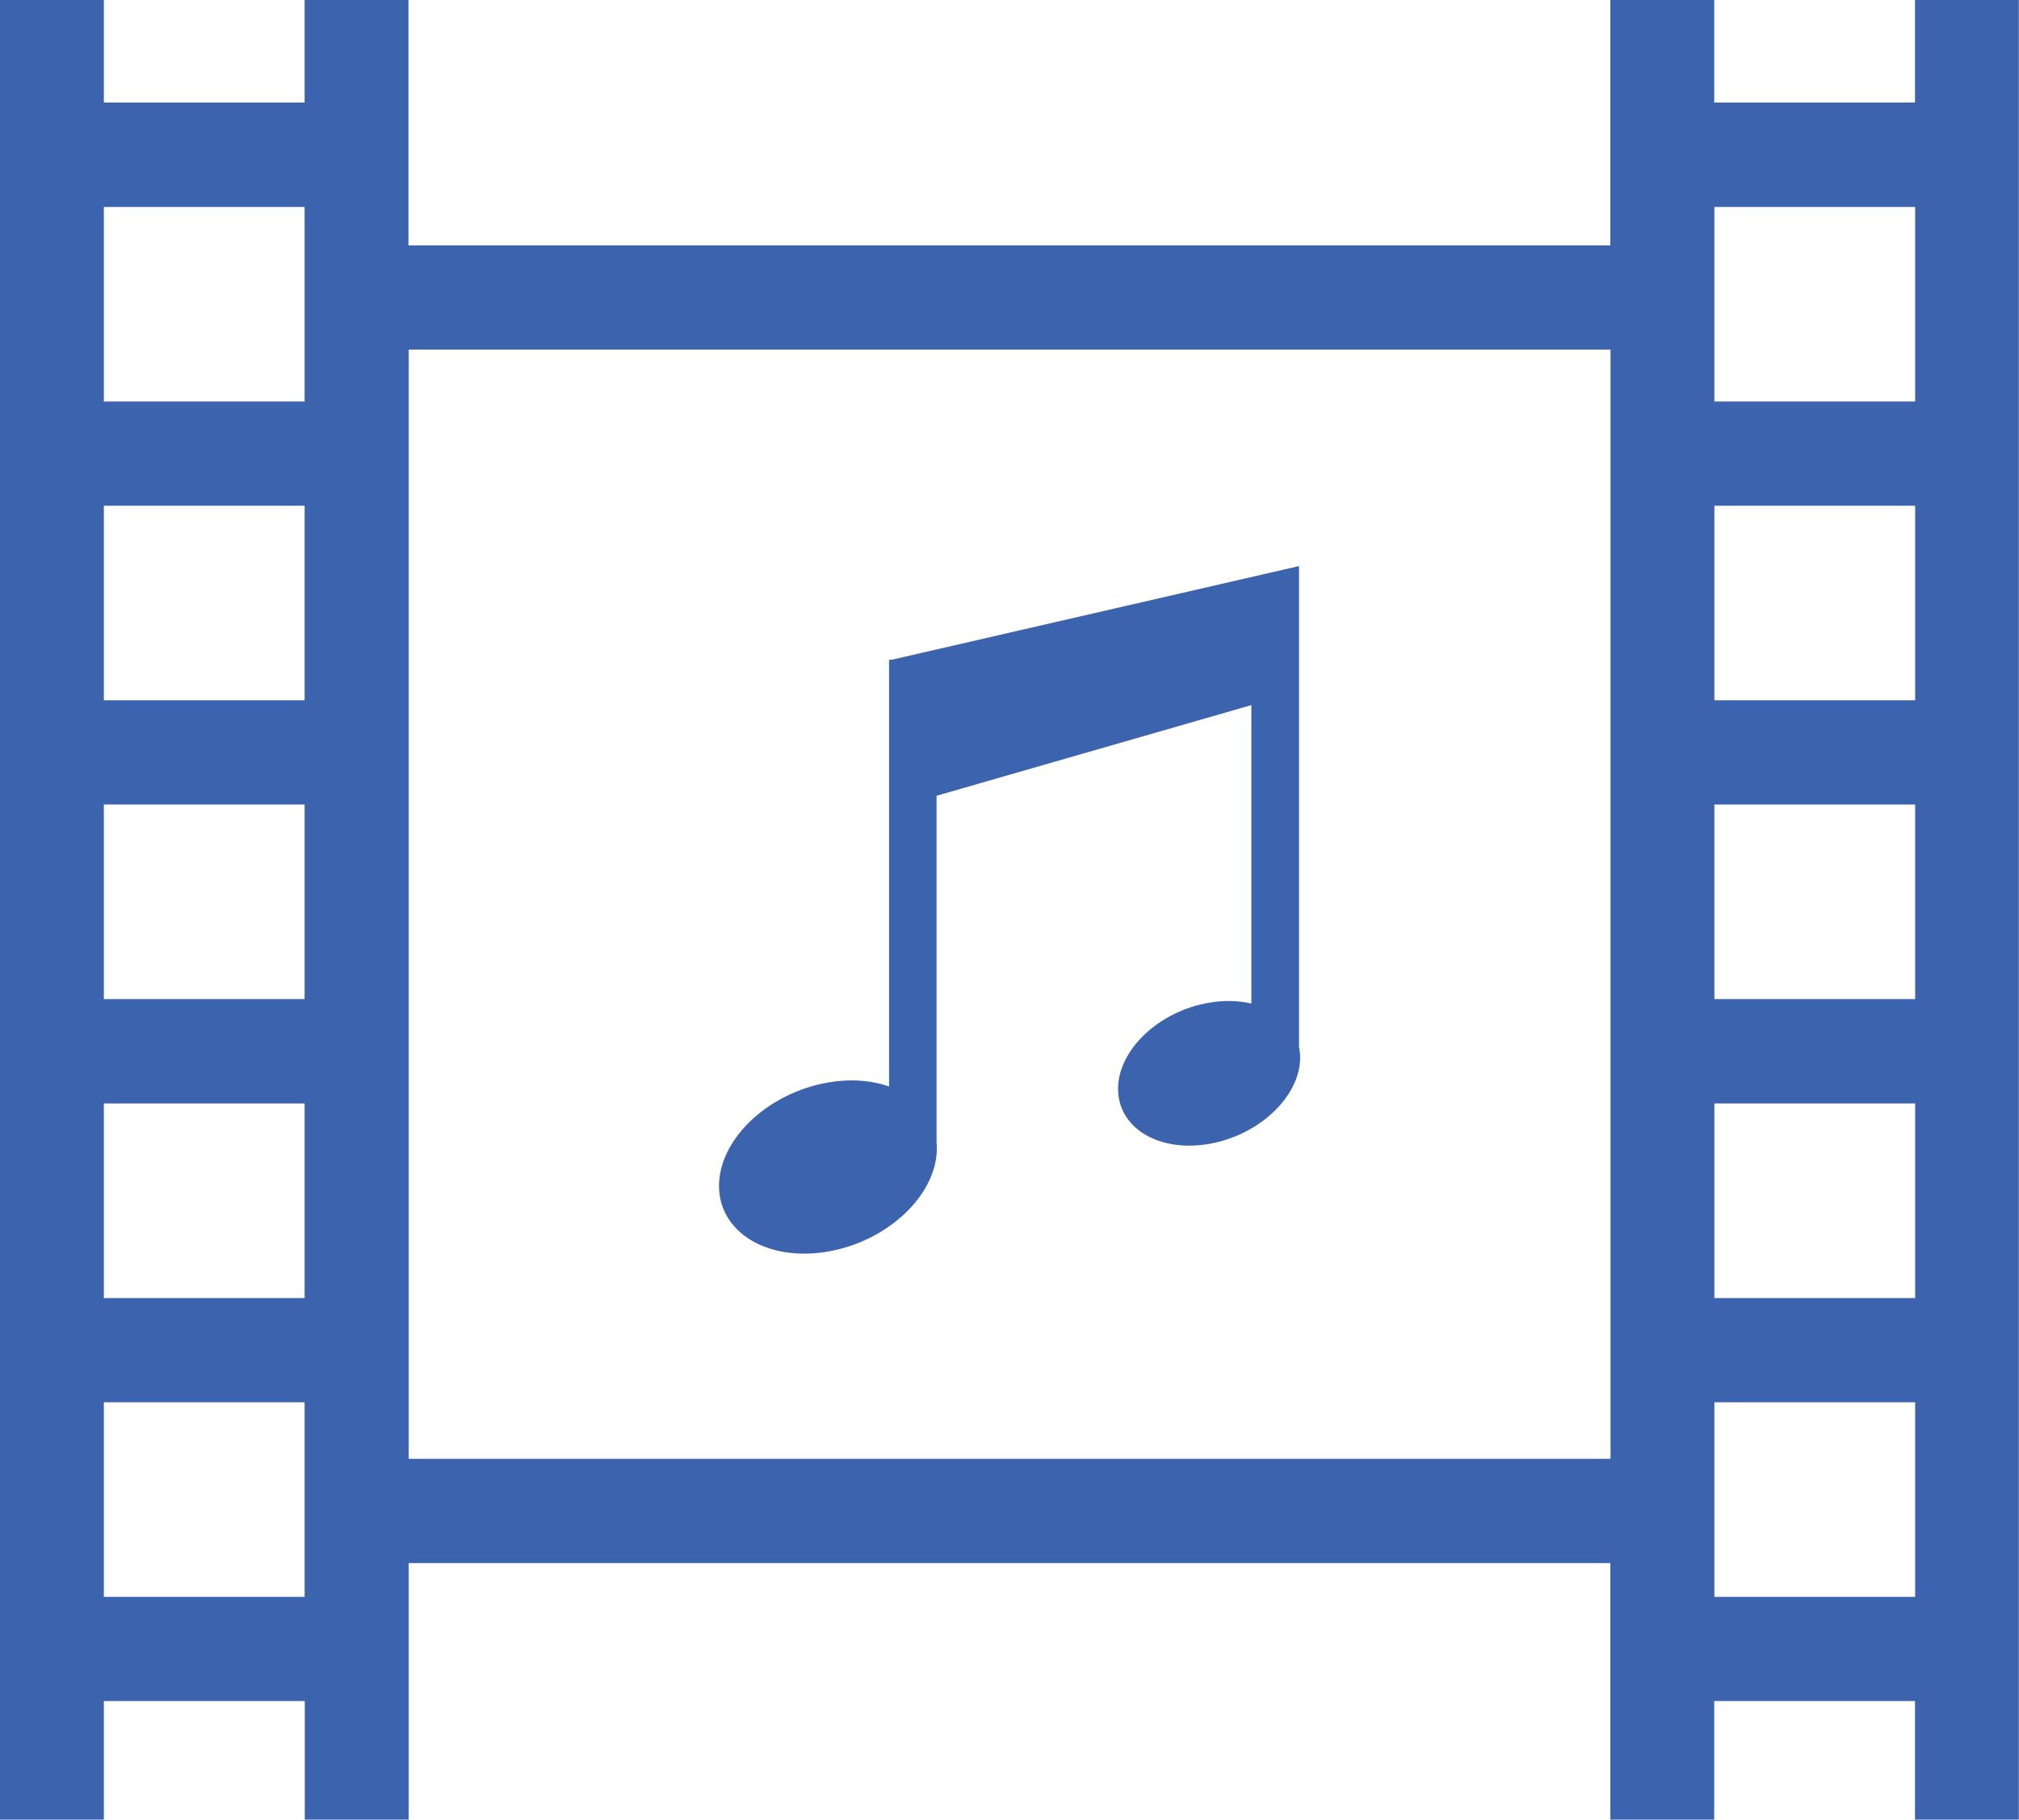
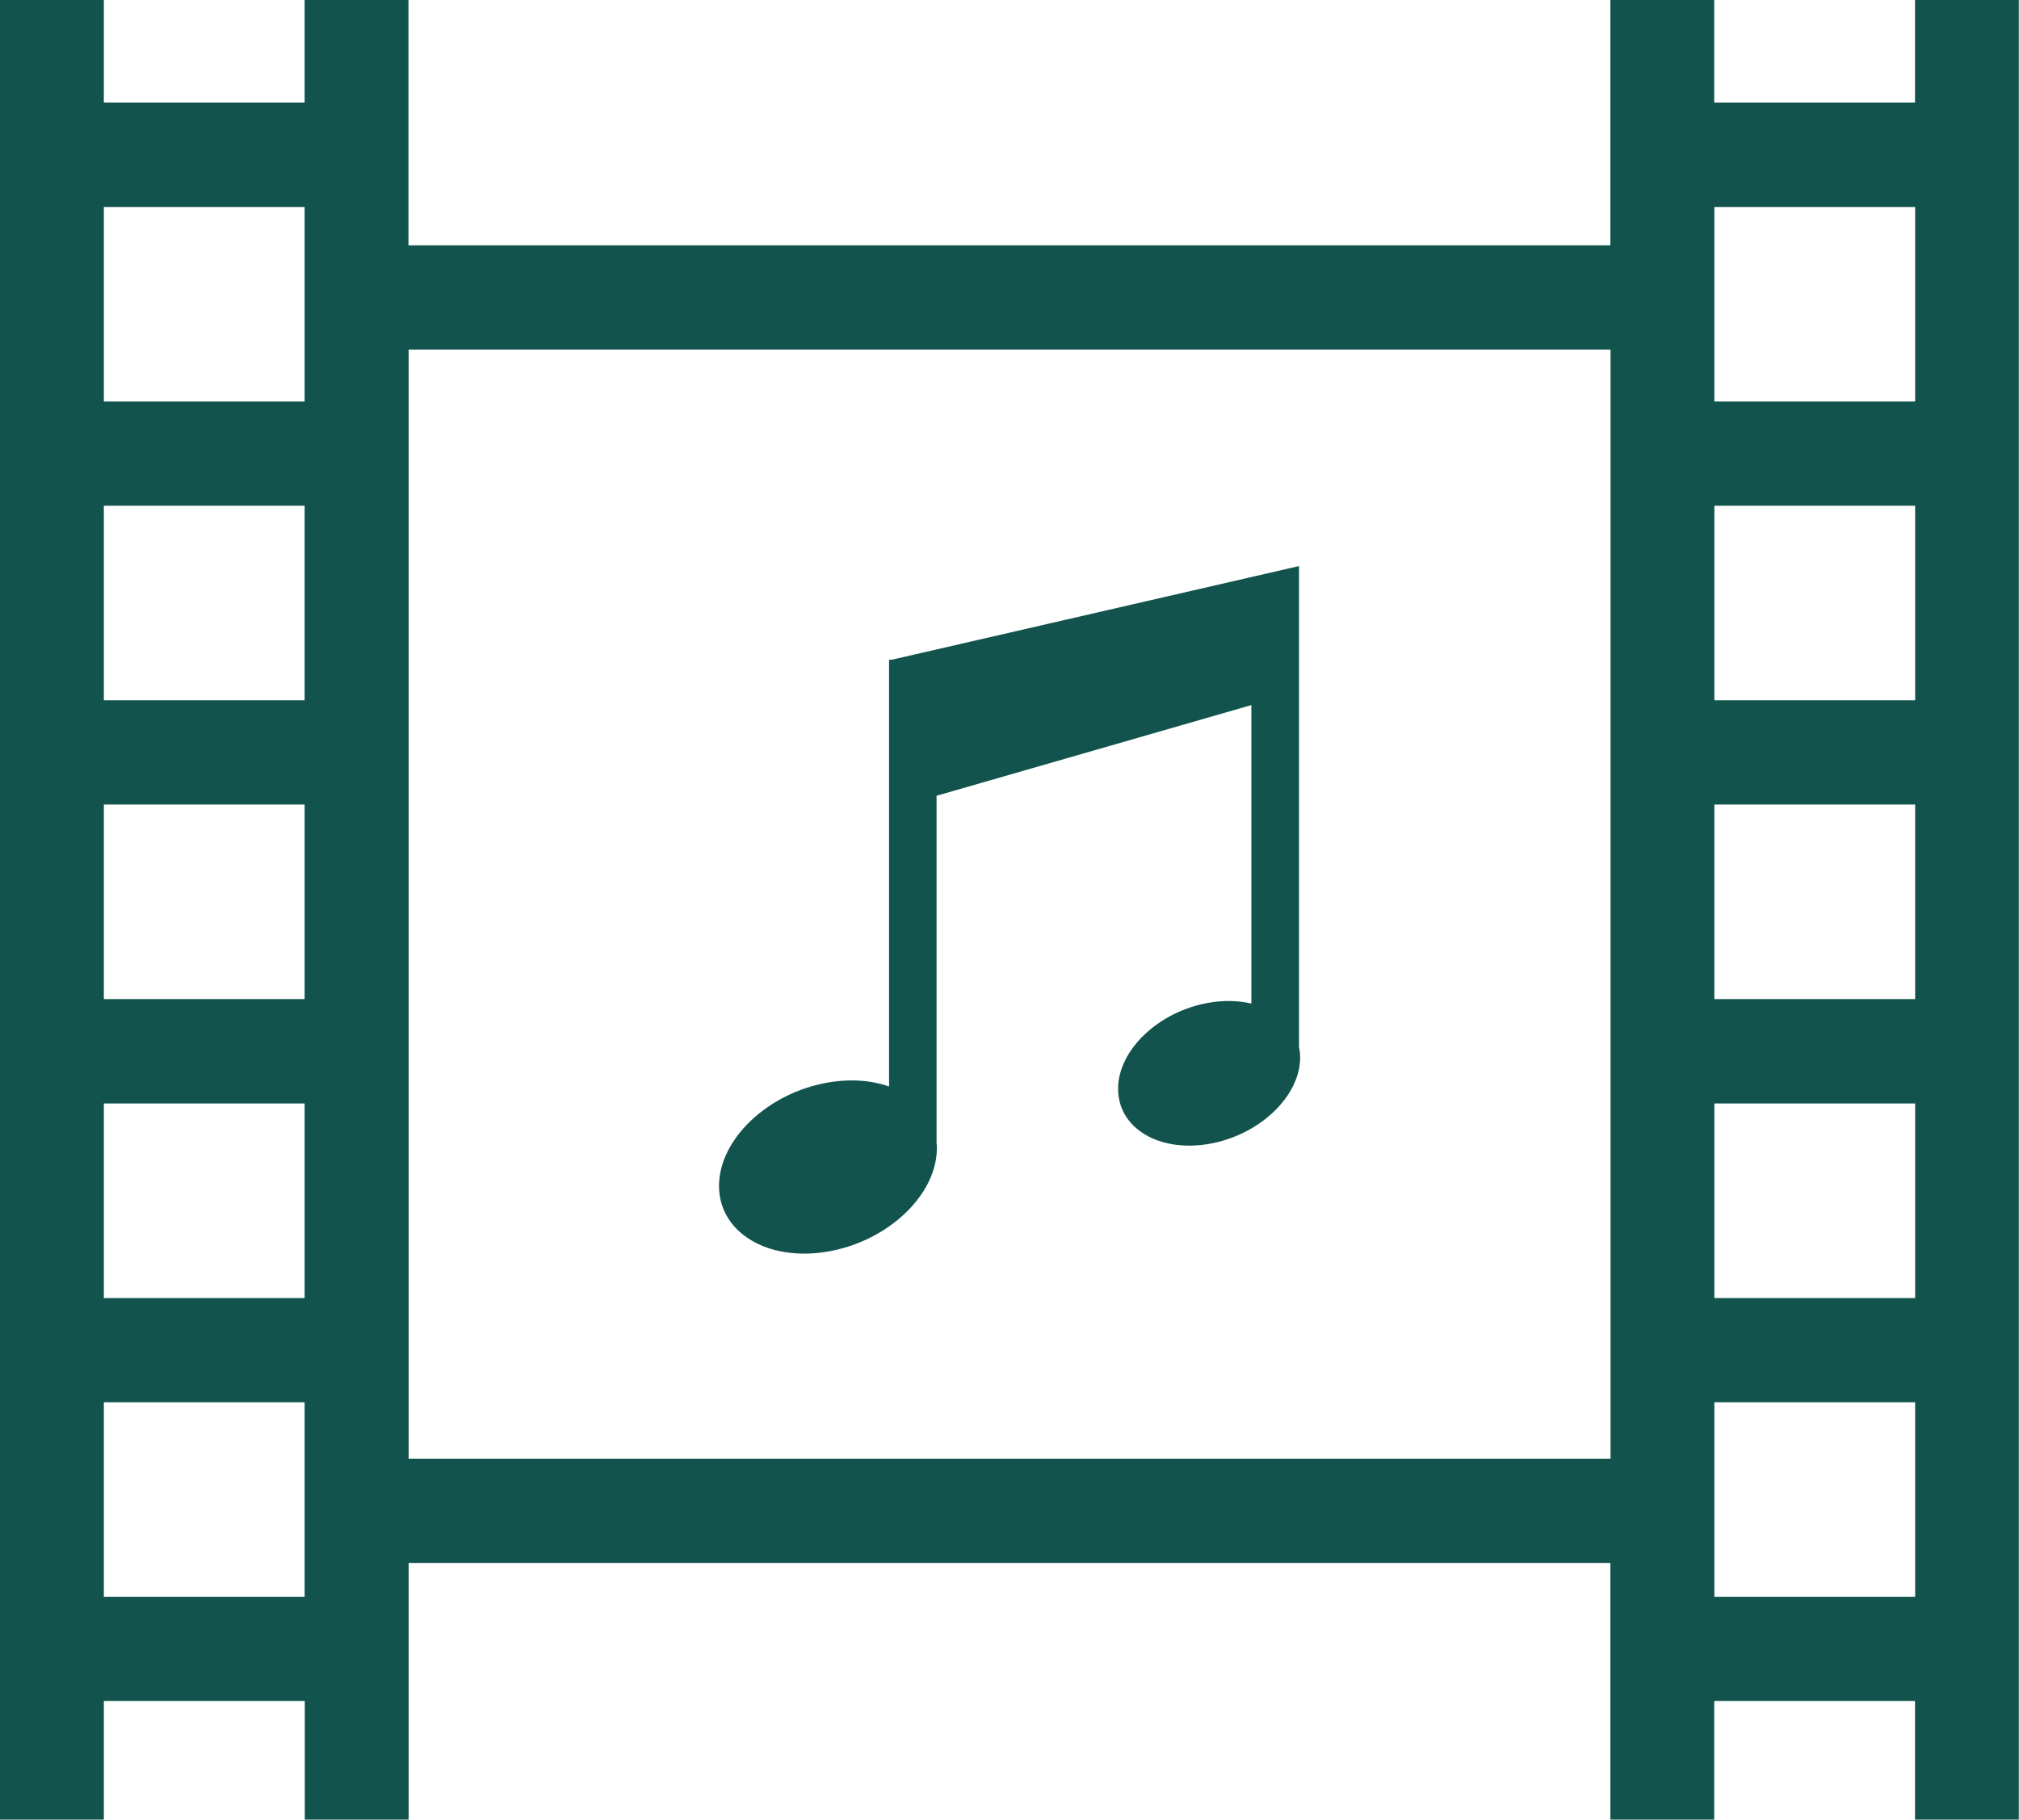
<svg xmlns="http://www.w3.org/2000/svg" width="71" height="64" viewBox="0 0 71 64" fill="none">
-   <path d="M3.652 0V3.607H10.712V0H14.364V8.63H56.63V0H60.282V3.607H67.343V0H70.994V64H67.343V59.83H60.282V64H56.63V54.976H14.37V64H10.718V59.83H3.652V64H0V0H3.652ZM42.514 35.268C43.052 35.175 43.56 35.193 44.005 35.297V24.8L32.935 27.989V40.181C32.94 40.244 32.946 40.314 32.946 40.383C32.946 42.025 31.23 43.655 29.115 44.02C27.001 44.385 25.285 43.353 25.285 41.712C25.285 40.07 27.001 38.441 29.115 38.075C29.913 37.936 30.652 38 31.265 38.214V23.205H31.357L45.681 19.91V36.817C45.704 36.938 45.721 37.066 45.721 37.194C45.721 38.562 44.288 39.925 42.52 40.233C40.752 40.54 39.319 39.676 39.319 38.301C39.313 36.933 40.746 35.57 42.514 35.268ZM56.63 12.295H14.37V51.31H56.636V12.295H56.63ZM67.348 56.165V49.321H60.288V56.165H67.348ZM67.348 45.656V38.812H60.288V45.656H67.348ZM67.348 35.141V28.297H60.288V35.141H67.348ZM67.348 24.631V17.788H60.288V24.631H67.348ZM67.348 14.122V7.279H60.288V14.122H67.348ZM10.712 56.165V49.321H3.652V56.165H10.712ZM10.712 45.656V38.812H3.652V45.656H10.712ZM10.712 35.141V28.297H3.652V35.141H10.712ZM10.712 24.631V17.788H3.652V24.631H10.712ZM10.712 14.122V7.279H3.652V14.122H10.712Z" fill="#3B63AE" />
+   <path d="M3.652 0V3.607H10.712V0H14.364V8.63H56.63V0H60.282V3.607H67.343V0H70.994V64H67.343V59.83H60.282V64H56.63V54.976H14.37V64H10.718V59.83H3.652V64H0V0H3.652ZM42.514 35.268C43.052 35.175 43.56 35.193 44.005 35.297V24.8L32.935 27.989V40.181C32.94 40.244 32.946 40.314 32.946 40.383C32.946 42.025 31.23 43.655 29.115 44.02C27.001 44.385 25.285 43.353 25.285 41.712C25.285 40.07 27.001 38.441 29.115 38.075C29.913 37.936 30.652 38 31.265 38.214V23.205H31.357L45.681 19.91V36.817C45.704 36.938 45.721 37.066 45.721 37.194C45.721 38.562 44.288 39.925 42.52 40.233C40.752 40.54 39.319 39.676 39.319 38.301C39.313 36.933 40.746 35.57 42.514 35.268ZM56.63 12.295H14.37V51.31H56.636V12.295H56.63ZM67.348 56.165V49.321H60.288V56.165H67.348ZM67.348 45.656V38.812H60.288V45.656H67.348ZM67.348 35.141V28.297H60.288V35.141H67.348ZM67.348 24.631V17.788H60.288V24.631H67.348ZM67.348 14.122V7.279H60.288V14.122H67.348ZM10.712 56.165V49.321H3.652V56.165H10.712ZM10.712 45.656V38.812H3.652V45.656H10.712ZM10.712 35.141V28.297H3.652V35.141H10.712ZM10.712 24.631V17.788H3.652V24.631H10.712ZM10.712 14.122V7.279H3.652V14.122H10.712Z" fill="#12544D" />
</svg>
